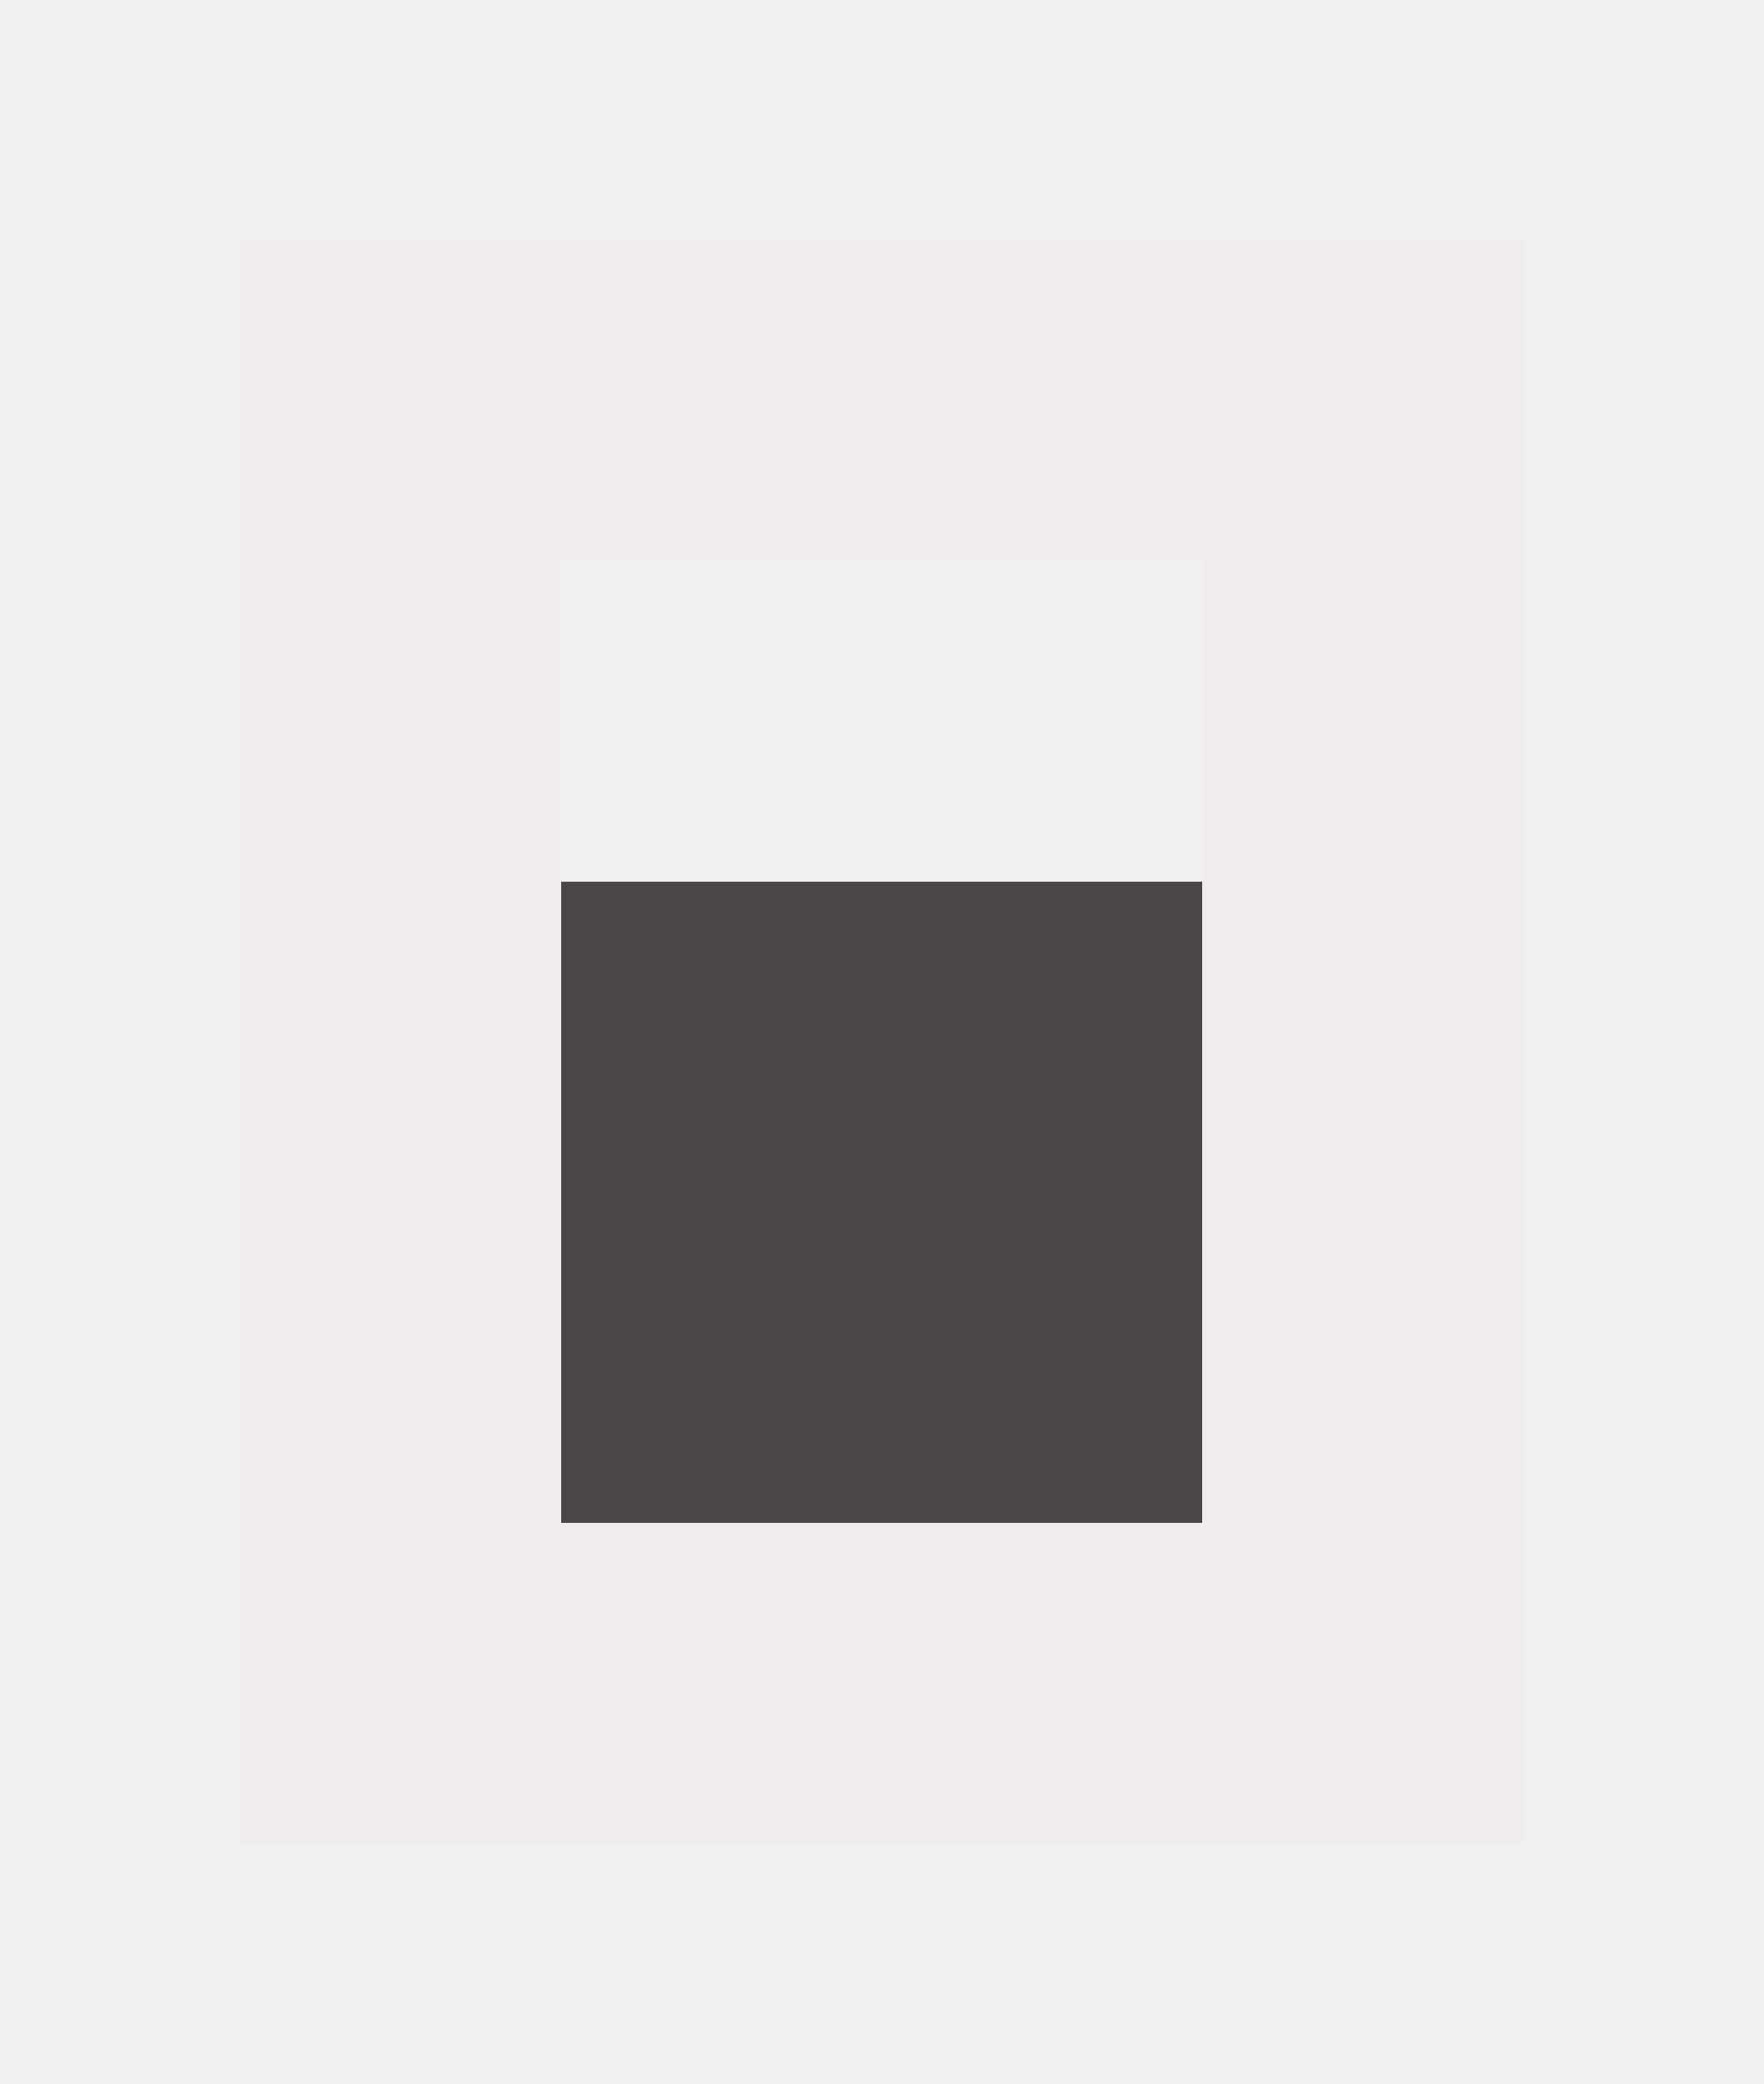
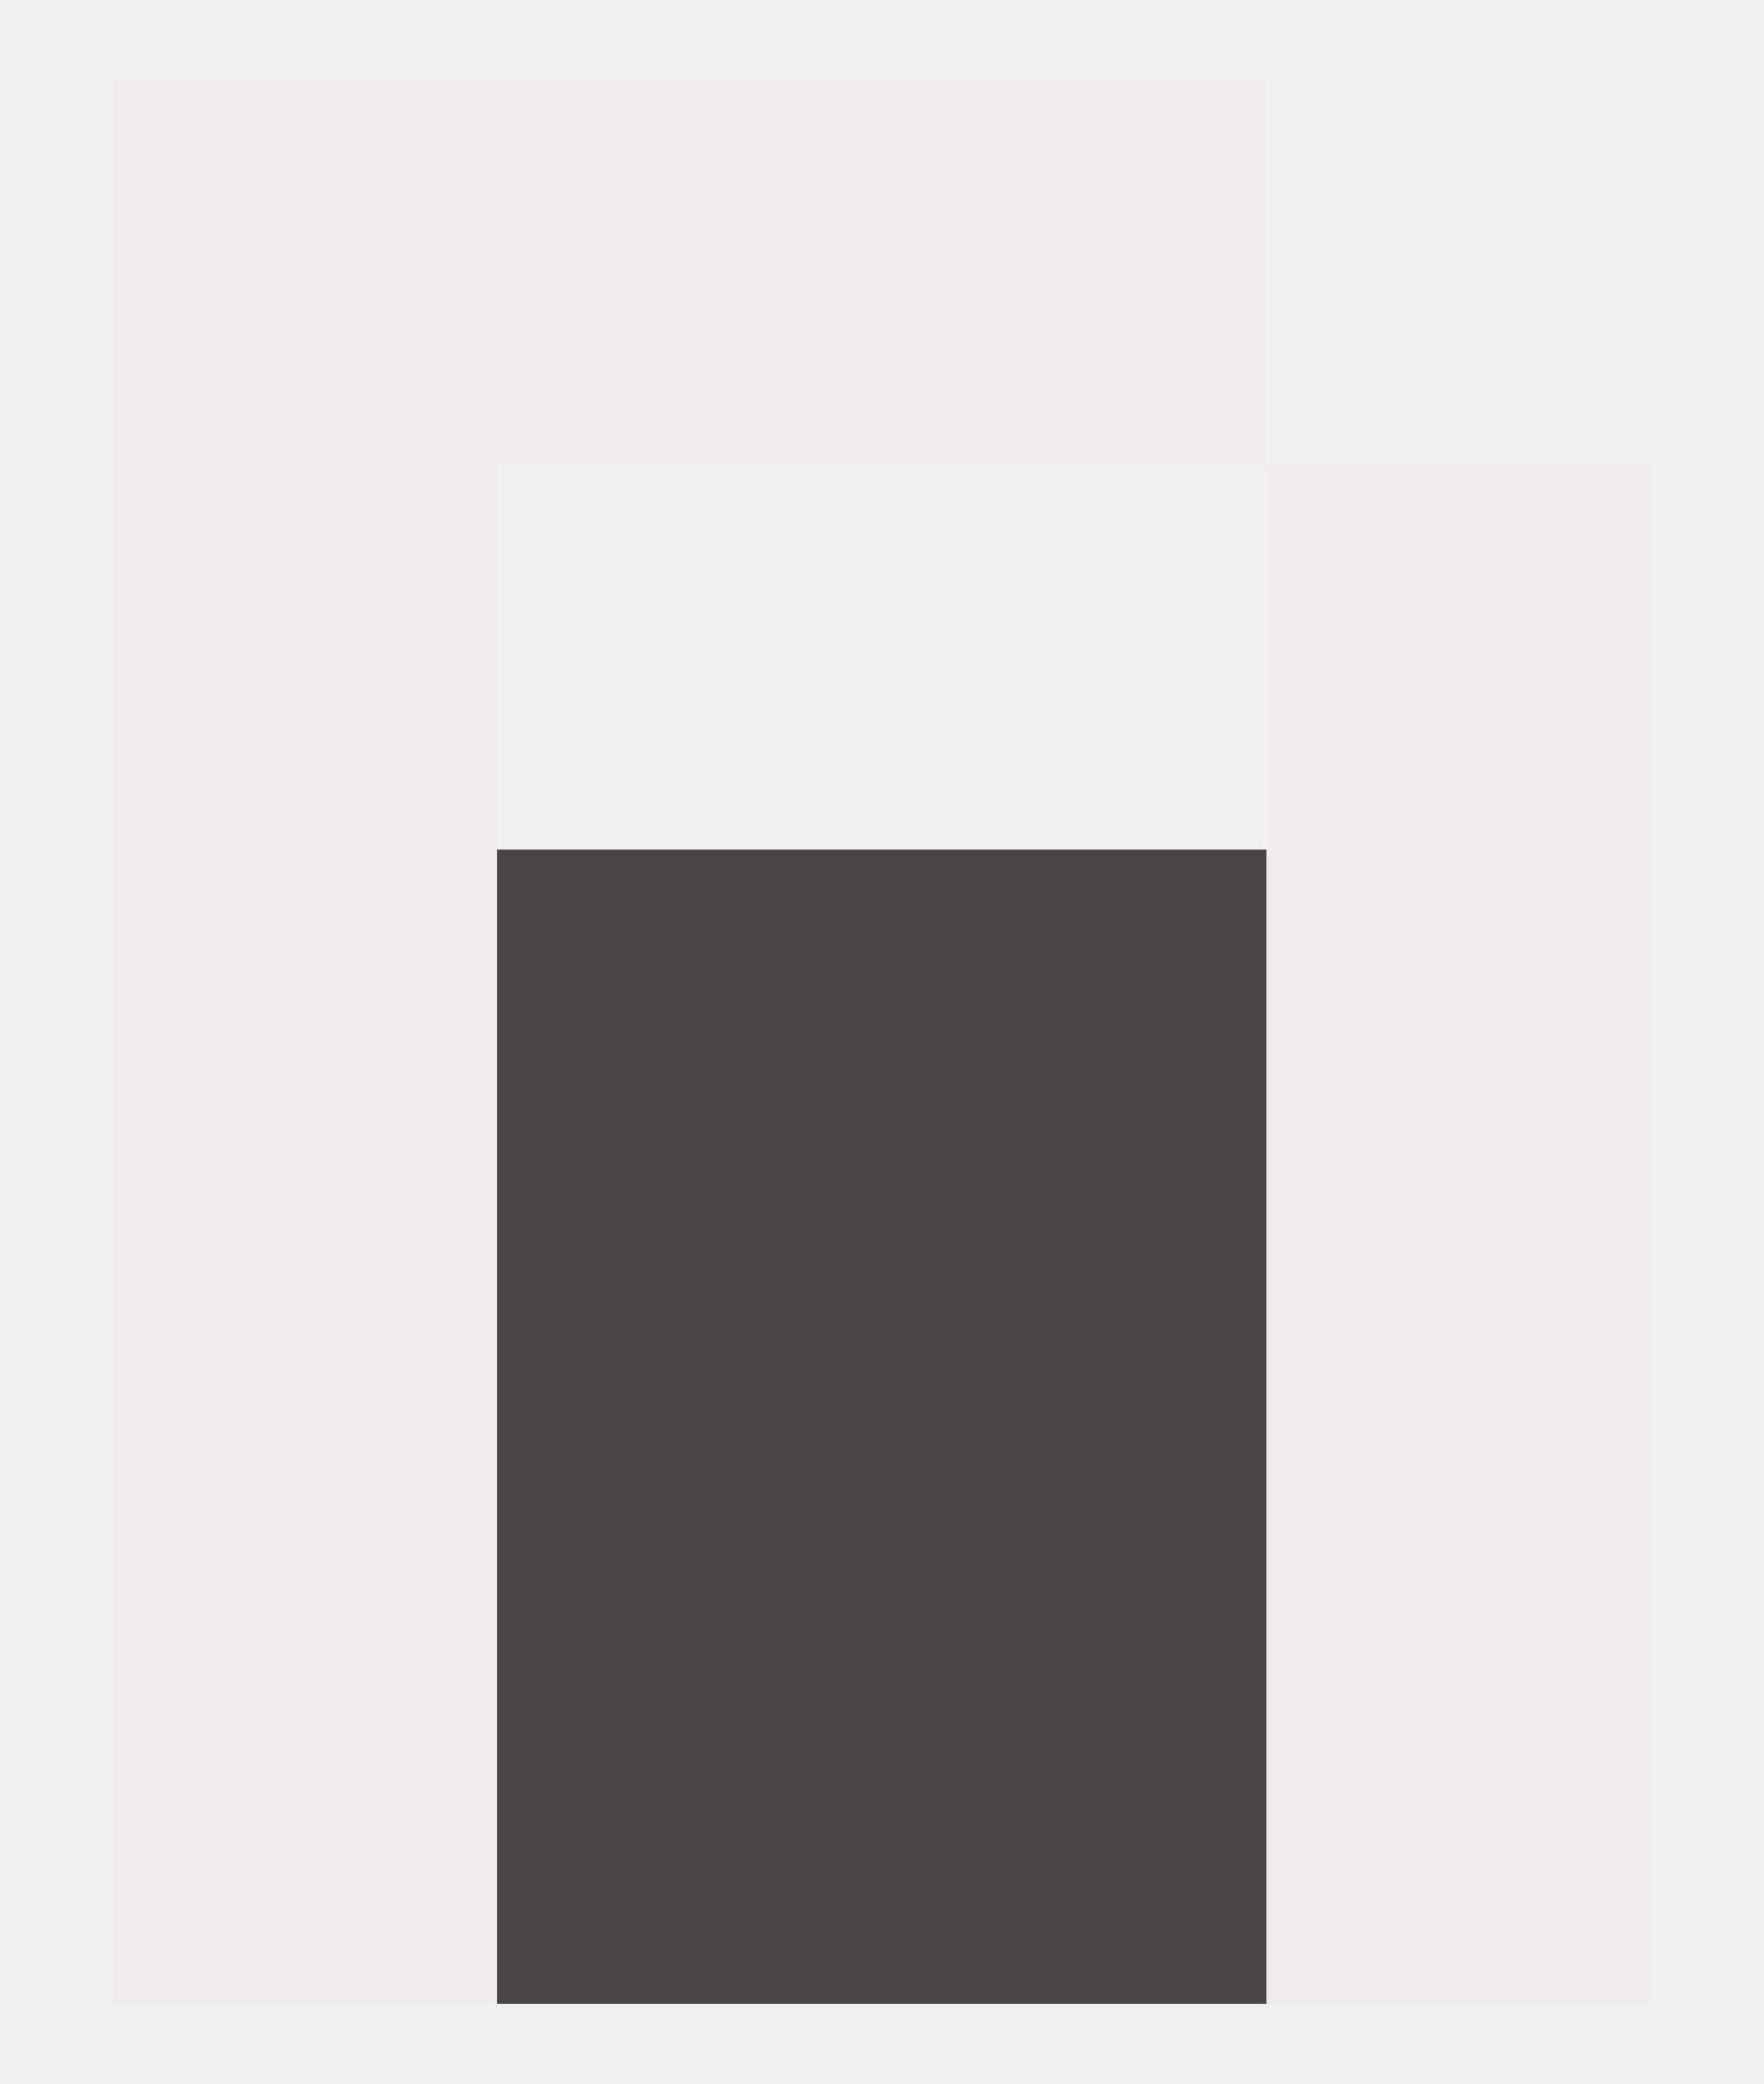
<svg xmlns="http://www.w3.org/2000/svg" width="22" height="26" viewBox="0 0 22 26" fill="none">
-   <g clip-path="url(#clip0_1311_94916)">
-     <path d="M15 19H7V11H15V19Z" fill="#4B4646" />
-     <path d="M15 7H7V19H15V7ZM19 23H3V3H19V23Z" fill="#F1ECEC" />
+   <g transform="translate(1.4,1.0) scale(0.8)">
+     <path d="M18 6H6V30H0V0H18V6ZM24 30H18V6H24V30Z" fill="#F1ECEC" />
+     <path d="M18 30H6V12H18V30Z" fill="#4B4646" />
  </g>
-   <defs>
-     <clipPath id="clip0_1311_94916">
-       <rect width="16" height="20" fill="white" transform="translate(3 3)" />
-     </clipPath>
-   </defs>
</svg>
